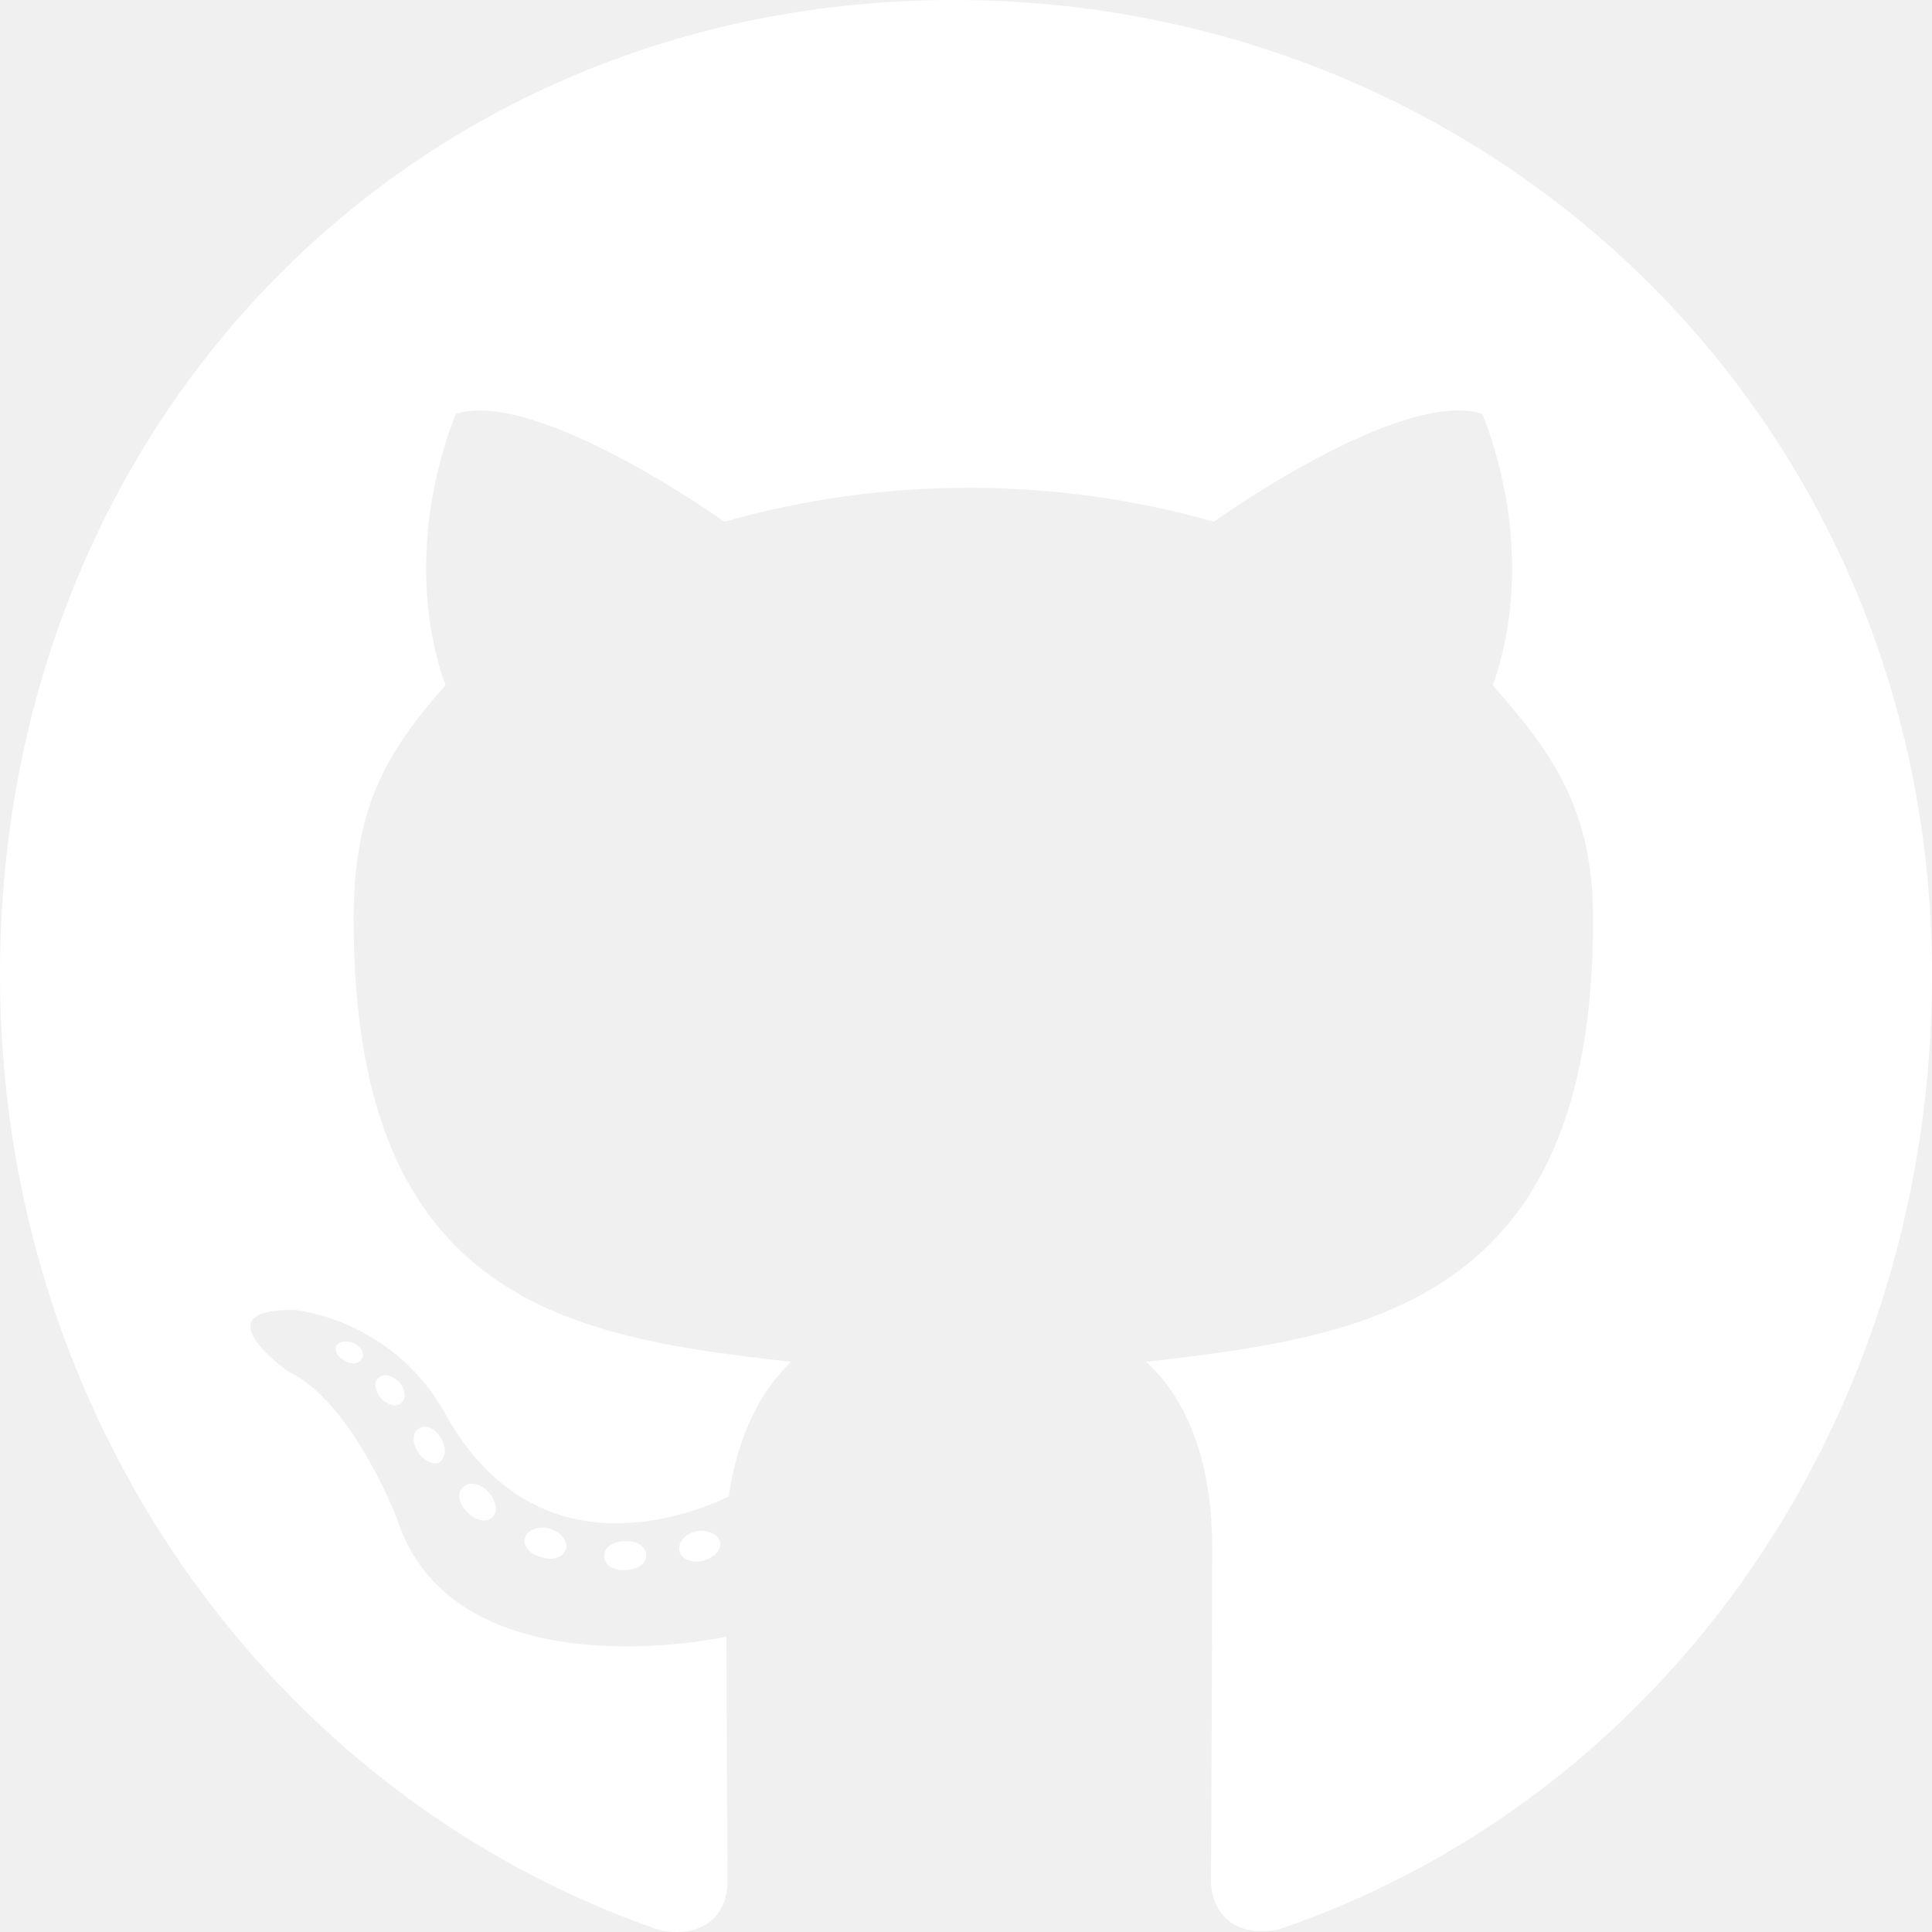
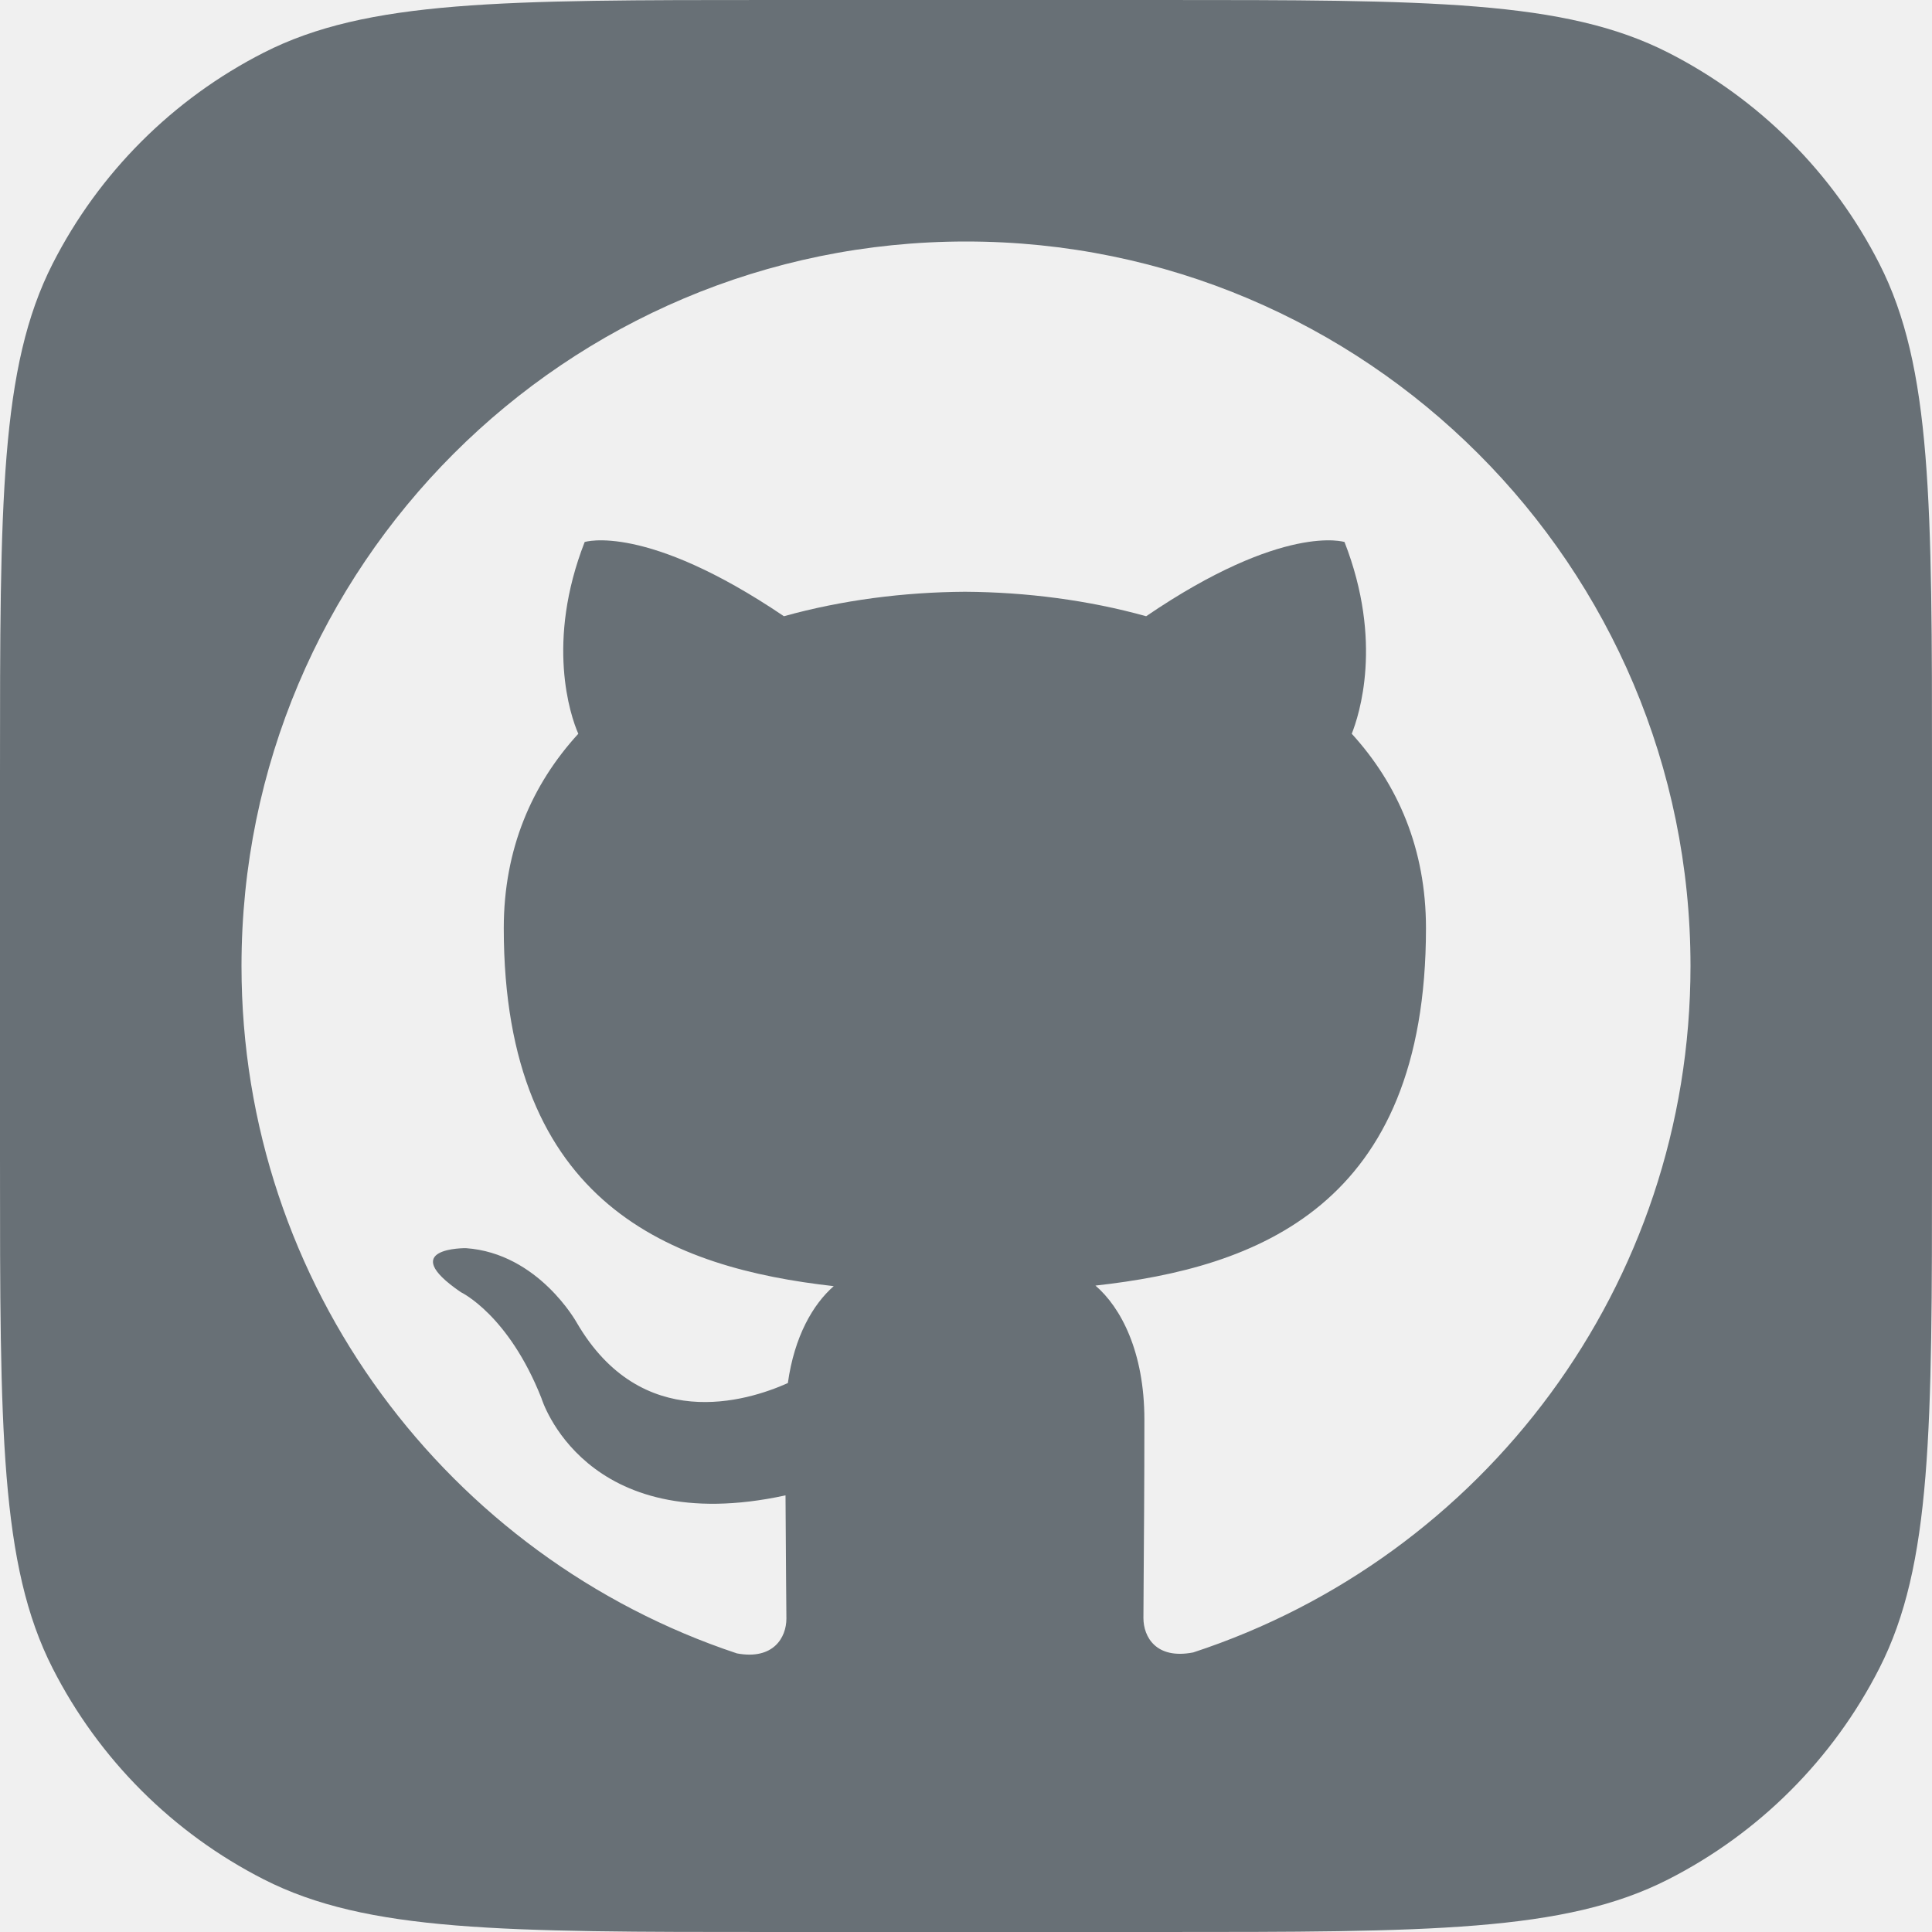
- <svg xmlns="http://www.w3.org/2000/svg" width="53" height="53" viewBox="0 0 53 53" fill="none">
-   <g clip-path="url(#clip0_30_17)">
-     <path d="M17.727 42.675C17.727 42.895 17.482 43.07 17.172 43.07C16.819 43.103 16.573 42.928 16.573 42.675C16.573 42.456 16.819 42.281 17.129 42.281C17.449 42.248 17.727 42.423 17.727 42.675ZM14.404 42.182C14.329 42.401 14.543 42.654 14.864 42.719C15.141 42.829 15.462 42.719 15.526 42.5C15.59 42.281 15.387 42.029 15.066 41.93C14.789 41.854 14.479 41.963 14.404 42.182ZM19.127 41.996C18.817 42.073 18.603 42.281 18.636 42.533C18.668 42.752 18.945 42.895 19.266 42.818C19.576 42.741 19.79 42.533 19.758 42.314C19.725 42.106 19.437 41.963 19.127 41.996ZM26.158 0C11.337 0 0 11.54 0 26.741C0 38.895 7.458 49.295 18.112 52.955C19.48 53.207 19.96 52.342 19.96 51.629C19.96 50.95 19.928 47.202 19.928 44.9C19.928 44.9 12.449 46.544 10.878 41.634C10.878 41.634 9.66 38.445 7.907 37.623C7.907 37.623 5.46 35.903 8.078 35.936C8.078 35.936 10.739 36.155 12.203 38.763C14.543 42.993 18.465 41.777 19.992 41.053C20.238 39.3 20.933 38.084 21.702 37.36C15.729 36.681 9.702 35.793 9.702 25.25C9.702 22.236 10.514 20.724 12.224 18.795C11.946 18.083 11.038 15.146 12.502 11.354C14.735 10.642 19.875 14.313 19.875 14.313C22.012 13.699 24.309 13.381 26.585 13.381C28.861 13.381 31.159 13.699 33.296 14.313C33.296 14.313 38.436 10.63 40.669 11.354C42.133 15.157 41.225 18.083 40.947 18.795C42.657 20.735 43.704 22.247 43.704 25.25C43.704 35.826 37.41 36.67 31.437 37.36C32.42 38.226 33.253 39.87 33.253 42.445C33.253 46.139 33.221 50.709 33.221 51.607C33.221 52.32 33.713 53.185 35.07 52.933C45.755 49.295 53 38.895 53 26.741C53 11.54 40.979 0 26.158 0ZM10.386 37.799C10.247 37.908 10.279 38.16 10.461 38.368C10.632 38.544 10.878 38.621 11.017 38.478C11.156 38.368 11.124 38.117 10.942 37.908C10.771 37.733 10.525 37.656 10.386 37.799ZM9.232 36.911C9.157 37.053 9.264 37.229 9.478 37.338C9.649 37.448 9.863 37.415 9.938 37.262C10.012 37.119 9.905 36.944 9.692 36.834C9.478 36.769 9.307 36.801 9.232 36.911ZM12.694 40.812C12.523 40.955 12.588 41.284 12.833 41.492C13.079 41.744 13.389 41.777 13.528 41.602C13.667 41.459 13.603 41.13 13.389 40.922C13.154 40.67 12.833 40.637 12.694 40.812ZM11.476 39.201C11.305 39.311 11.305 39.596 11.476 39.848C11.647 40.1 11.936 40.21 12.075 40.1C12.246 39.958 12.246 39.673 12.075 39.421C11.925 39.169 11.647 39.059 11.476 39.201Z" fill="white" />
-   </g>
-   <defs>
-     <clipPath id="clip0_30_17">
-       <rect width="53" height="53" fill="white" />
-     </clipPath>
-   </defs>
+ <svg xmlns="http://www.w3.org/2000/svg" width="24" height="24" viewBox="0 0 24 24" fill="none">
+   <path fill-rule="evenodd" clip-rule="evenodd" d="M0 9.6C0 6.24 0 4.56 0.654 3.276C1.229 2.147 2.147 1.229 3.276 0.654C4.56 0 6.24 0 9.6 0H14.4C17.76 0 19.441 0 20.724 0.654C21.853 1.229 22.771 2.147 23.346 3.276C24 4.56 24 6.24 24 9.6V14.4C24 17.76 24 19.441 23.346 20.724C22.771 21.853 21.853 22.771 20.724 23.346C19.441 24 17.76 24 14.4 24H9.6C6.24 24 4.56 24 3.276 23.346C2.147 22.771 1.229 21.853 0.654 20.724C0 19.441 0 17.76 0 14.4V9.6ZM3 12C3 7.03 7.027 3 12 3C16.97 3 21 7.03 21 12C21 15.971 18.424 19.346 14.823 20.527C14.362 20.617 14.204 20.335 14.204 20.099C14.204 20.003 14.206 19.833 14.207 19.605C14.21 19.142 14.216 18.442 14.216 17.635C14.216 16.792 13.923 16.24 13.608 15.97C15.611 15.748 17.714 14.987 17.714 11.53C17.714 10.547 17.366 9.745 16.792 9.115C16.882 8.887 17.186 7.973 16.702 6.733C16.702 6.733 15.948 6.491 14.238 7.655C13.518 7.455 12.753 7.356 11.988 7.351C11.223 7.356 10.458 7.455 9.738 7.655C8.017 6.491 7.263 6.733 7.263 6.733C6.779 7.973 7.083 8.887 7.184 9.115C6.607 9.745 6.258 10.547 6.258 11.53C6.258 14.978 8.359 15.752 10.357 15.977C10.1 16.202 9.868 16.599 9.787 17.181C9.273 17.411 7.969 17.809 7.166 16.433C7.166 16.433 6.691 15.569 5.788 15.505C5.788 15.505 4.91 15.494 5.725 16.052C5.725 16.052 6.316 16.33 6.726 17.369C6.726 17.369 7.254 19.119 9.758 18.576C9.76 18.992 9.763 19.352 9.765 19.627C9.767 19.846 9.769 20.011 9.769 20.106C9.769 20.345 9.604 20.623 9.154 20.539C5.579 19.35 3 15.977 3 12Z" fill="#687076" />
</svg>
